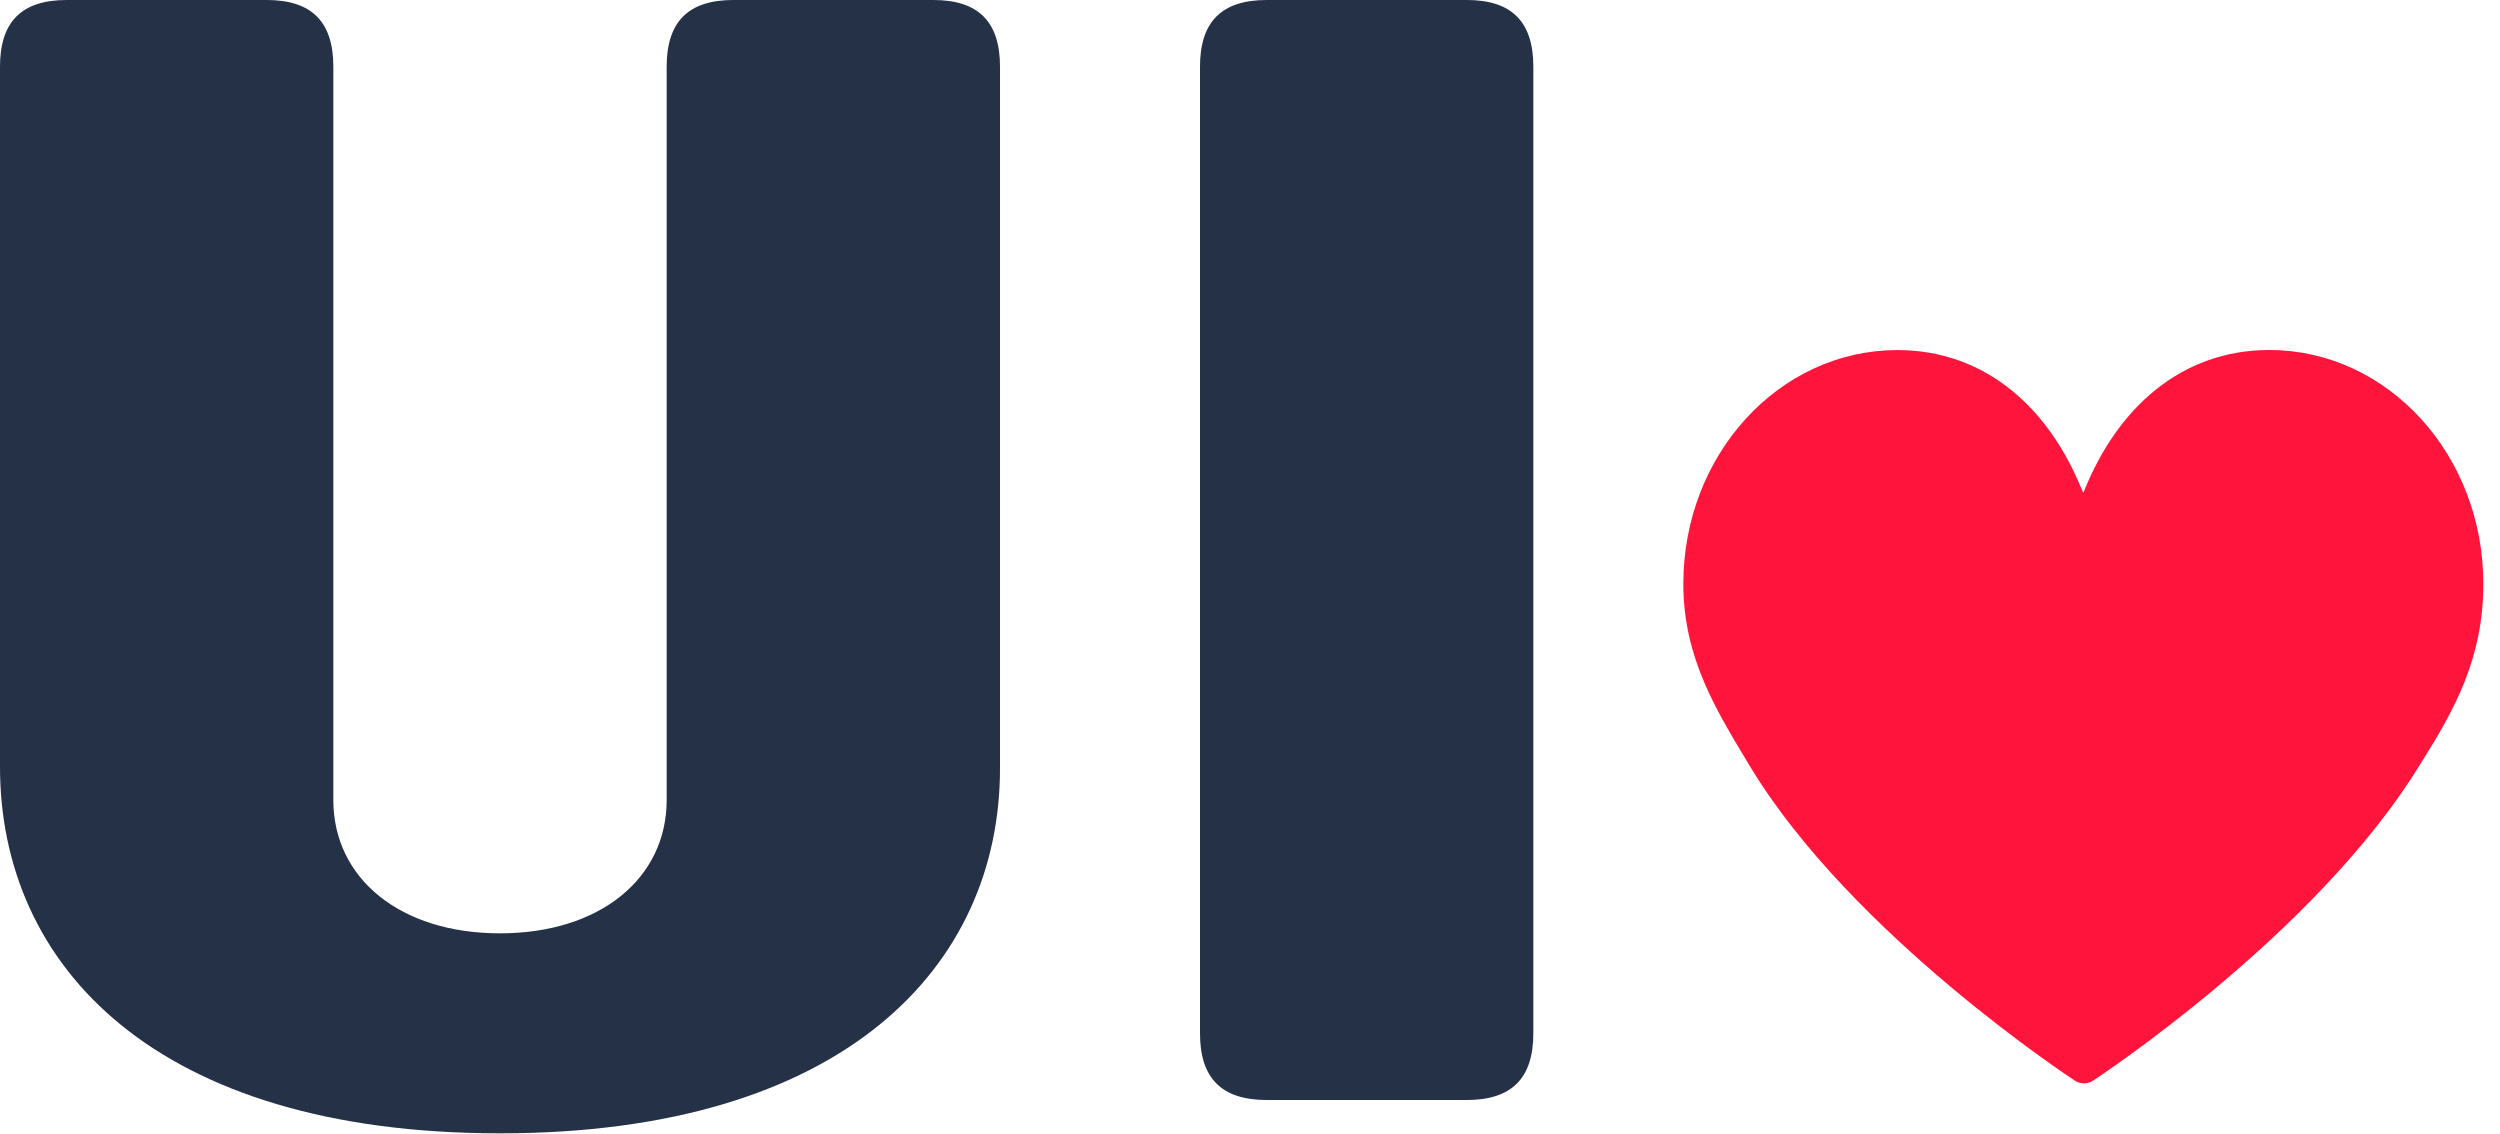
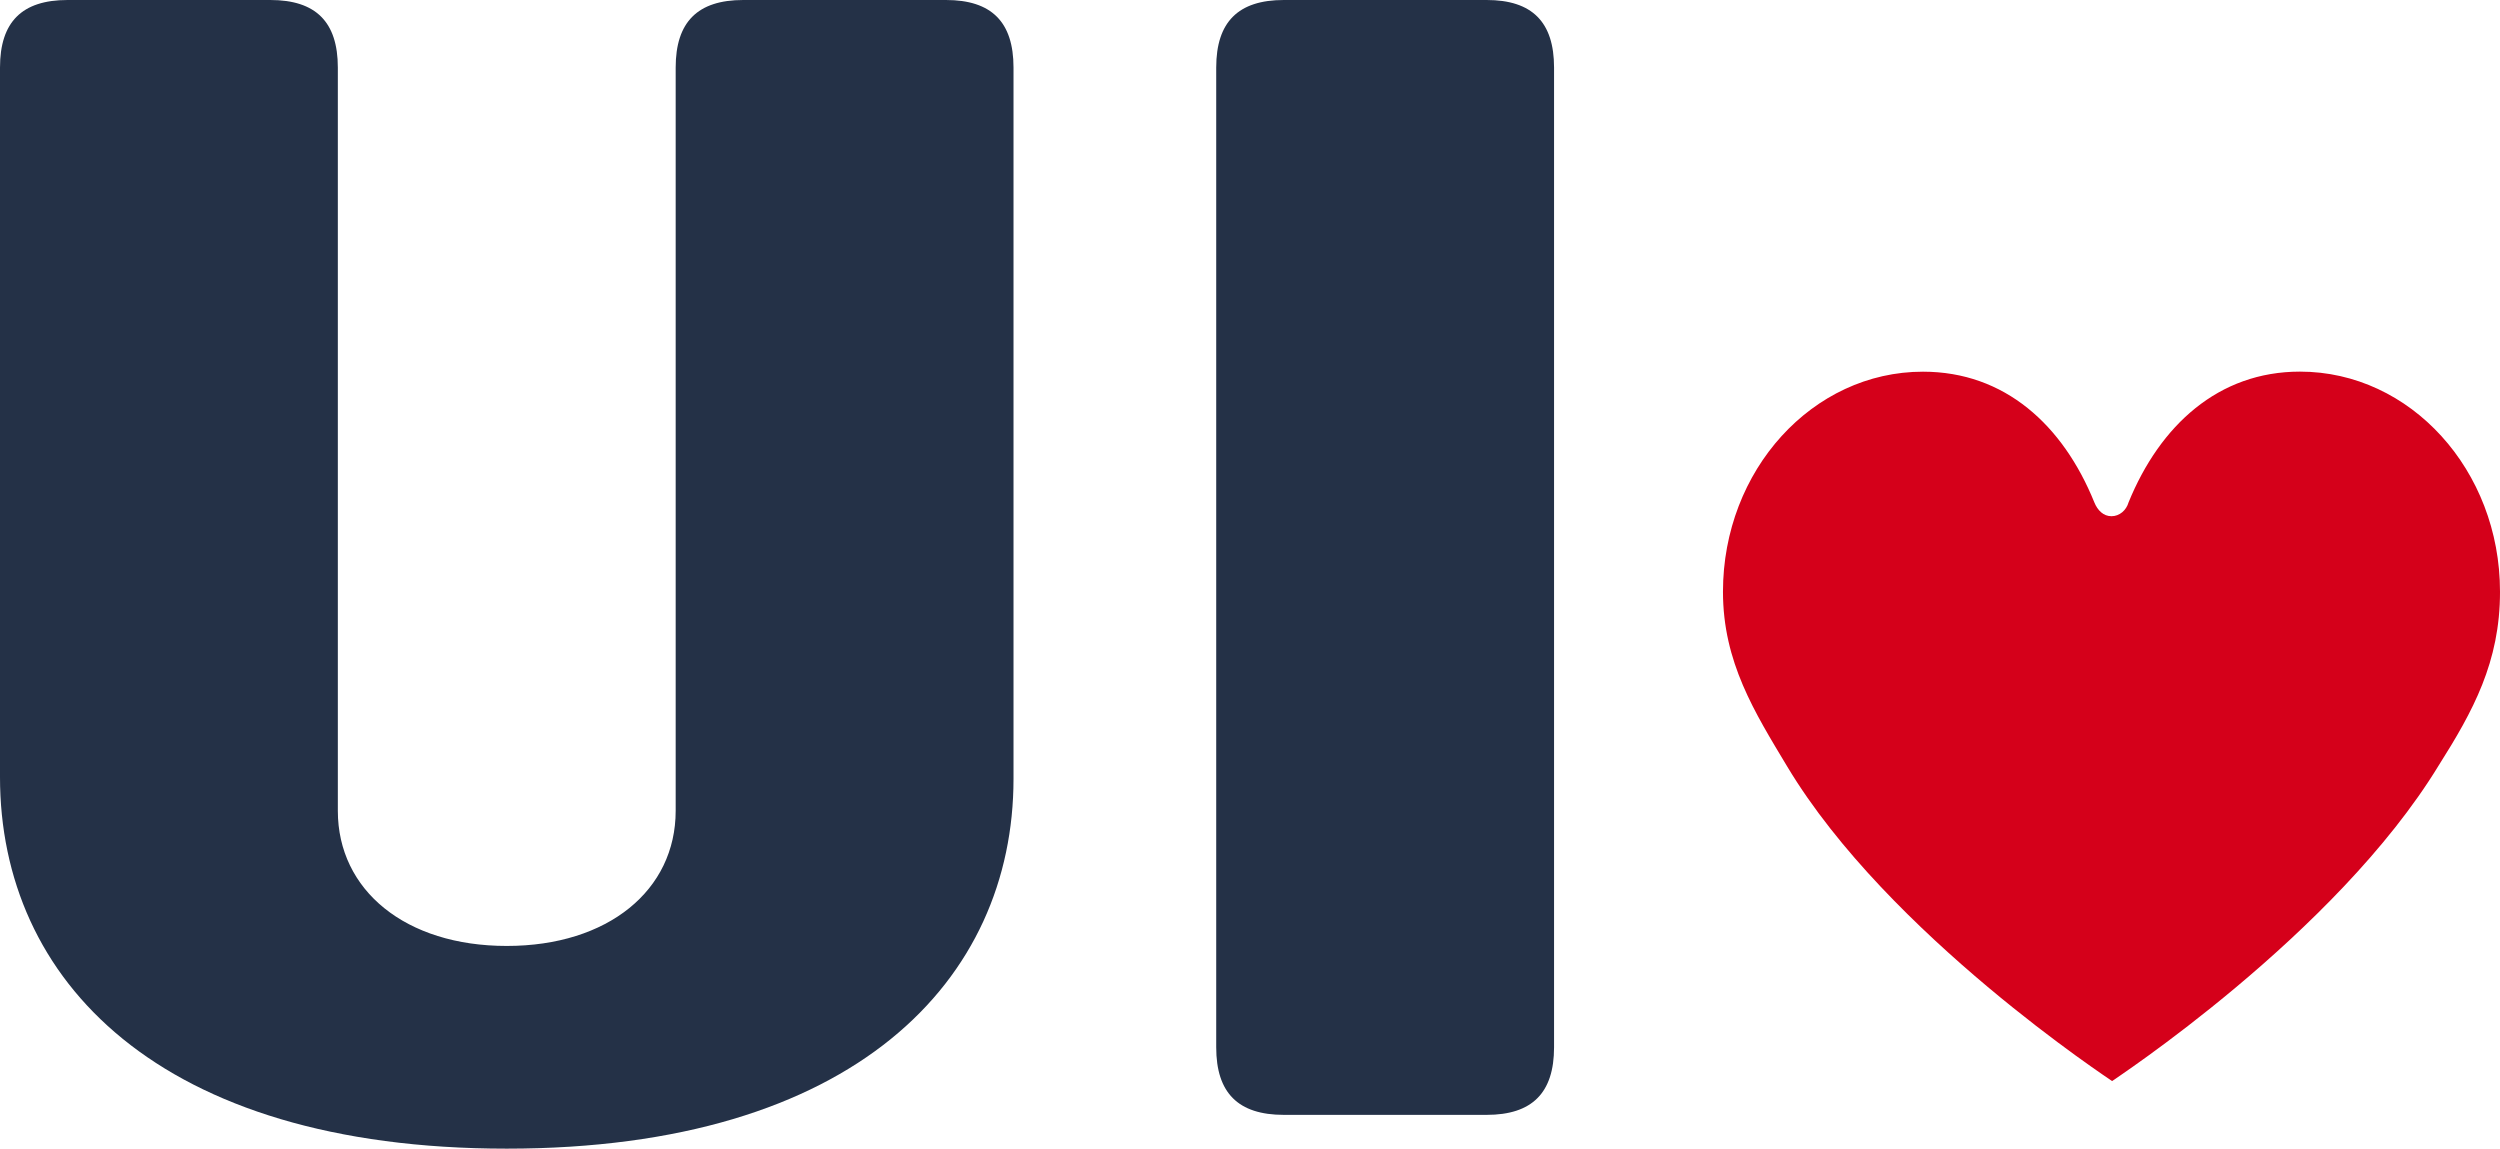
- <svg xmlns="http://www.w3.org/2000/svg" width="75px" height="34px" viewBox="0 0 75 34" version="1.1">
-   <g id="Welcome" stroke="none" stroke-width="1" fill="none" fill-rule="evenodd">
-     <g id="Desktop-HD" transform="translate(-33, -21)">
-       <g id="logo" transform="translate(28, 11)">
-         <path d="M5,12 C5,13.35 5,27 5,33 C5,39 9.688,44 20,44 C30.312,44 35,39 35,33.053 C35,27.105 35,13.35 35,12 C35,10.65 34.35,10 33,10 C31.65,10 28.35,10 27,10 C25.65,10 25,10.65 25,12 C25,13.35 25,31.65 25,34 C25,36.35 23,38 20,38 C17,38 15,36.35 15,34 C15,31.65 15,13.35 15,12 C15,10.65 14.35,10 13,10 C11.65,10 8.35,10 7,10 C5.65,10 5,10.65 5,12 Z" id="Path" fill="#243147" fill-rule="nonzero" />
-         <path d="M41,12 C41,13.35 41,39.65 41,41 C41,42.35 41.65,43 43,43 C44.35,43 47.658,43 49.004,43 C50.35,43 51,42.35 51,41 C51,39.65 51,13.35 51,12 C51,10.65 50.35,10 49.004,10 C47.658,10 44.348,10 43,10 C41.652,10 41,10.65 41,12 Z" id="Path-2" fill="#243147" fill-rule="nonzero" />
-         <path d="M67.518,42 C67.518,42 60.896,37.676 57.903,32.691 C56.936,31.08 56,29.598 56,27.515 C56,23.919 58.65,21.002 61.92,21.002 C64.339,21.002 66.069,22.598 66.992,24.88 L66.992,24.869 C67.062,25.106 67.263,25.28 67.5,25.28 C67.738,25.28 67.938,25.106 68.006,24.869 C68.936,22.591 70.665,21 73.078,21 C76.349,21 79,23.917 79,27.513 C79.003,29.596 78.196,31.059 77.193,32.645 C74.129,37.682 67.518,42 67.518,42 Z" id="Path" stroke="#FF143B" stroke-width="1" fill="#FF143B" fill-rule="evenodd" stroke-linecap="round" stroke-linejoin="round" />
-       </g>
-     </g>
+ <svg xmlns="http://www.w3.org/2000/svg" width="74px" height="34px" viewBox="0 0 74 34" version="1.1">
+   <g id="logo" stroke="none" stroke-width="1" fill="none" fill-rule="evenodd">
+     <path d="M0,2 C0,3.35 3.24171212e-16,17 0,23 C0,29 4.688,34 15,34 C25.312,34 30,29 30,23.053 C30,17.105 30,3.35 30,2 C30,0.65 29.35,0 28,0 C26.65,1.8737096e-16 23.35,0 22,0 C20.65,1.8737096e-16 20,0.65 20,2 C20,3.35 20,21.65 20,24 C20,26.35 18,28 15,28 C12,28 10,26.35 10,24 C10,21.65 10,3.35 10,2 C10,0.65 9.35,0 8,0 C6.65,1.8737096e-16 3.35,0 2,0 C0.65,1.8737096e-16 7.29385226e-17,0.65 0,2 Z" id="U" fill="#243147" fill-rule="nonzero" />
+     <path d="M36,2 C36,3.35 36,29.65 36,31 C36,32.35 36.65,33 38,33 C39.35,33 42.658,33 44.004,33 C45.35,33 46,32.35 46,31 C46,29.65 46,3.35 46,2 C46,0.65 45.35,0 44.004,0 C42.658,5.27171807e-16 39.348,0 38,0 C36.652,0 36,0.65 36,2 Z" id="I" fill="#243147" fill-rule="nonzero" />
+     <path d="M62.518,32 C62.535,32 55.896,27.676 52.903,22.691 C51.936,21.08 51,19.598 51,17.515 C51,13.919 53.65,11.002 56.92,11.002 C59.339,11.002 61.064,12.58 61.992,14.87 C62.089,15.109 62.263,15.28 62.5,15.28 C62.738,15.28 62.938,15.106 63.006,14.869 C63.936,12.591 65.665,11 68.078,11 C71.349,11 74,13.917 74,17.513 C74.003,19.596 73.196,21.059 72.193,22.645 C69.129,27.682 62.5,32 62.518,32 Z" id="Love" fill="#D5001A" />
  </g>
</svg>
